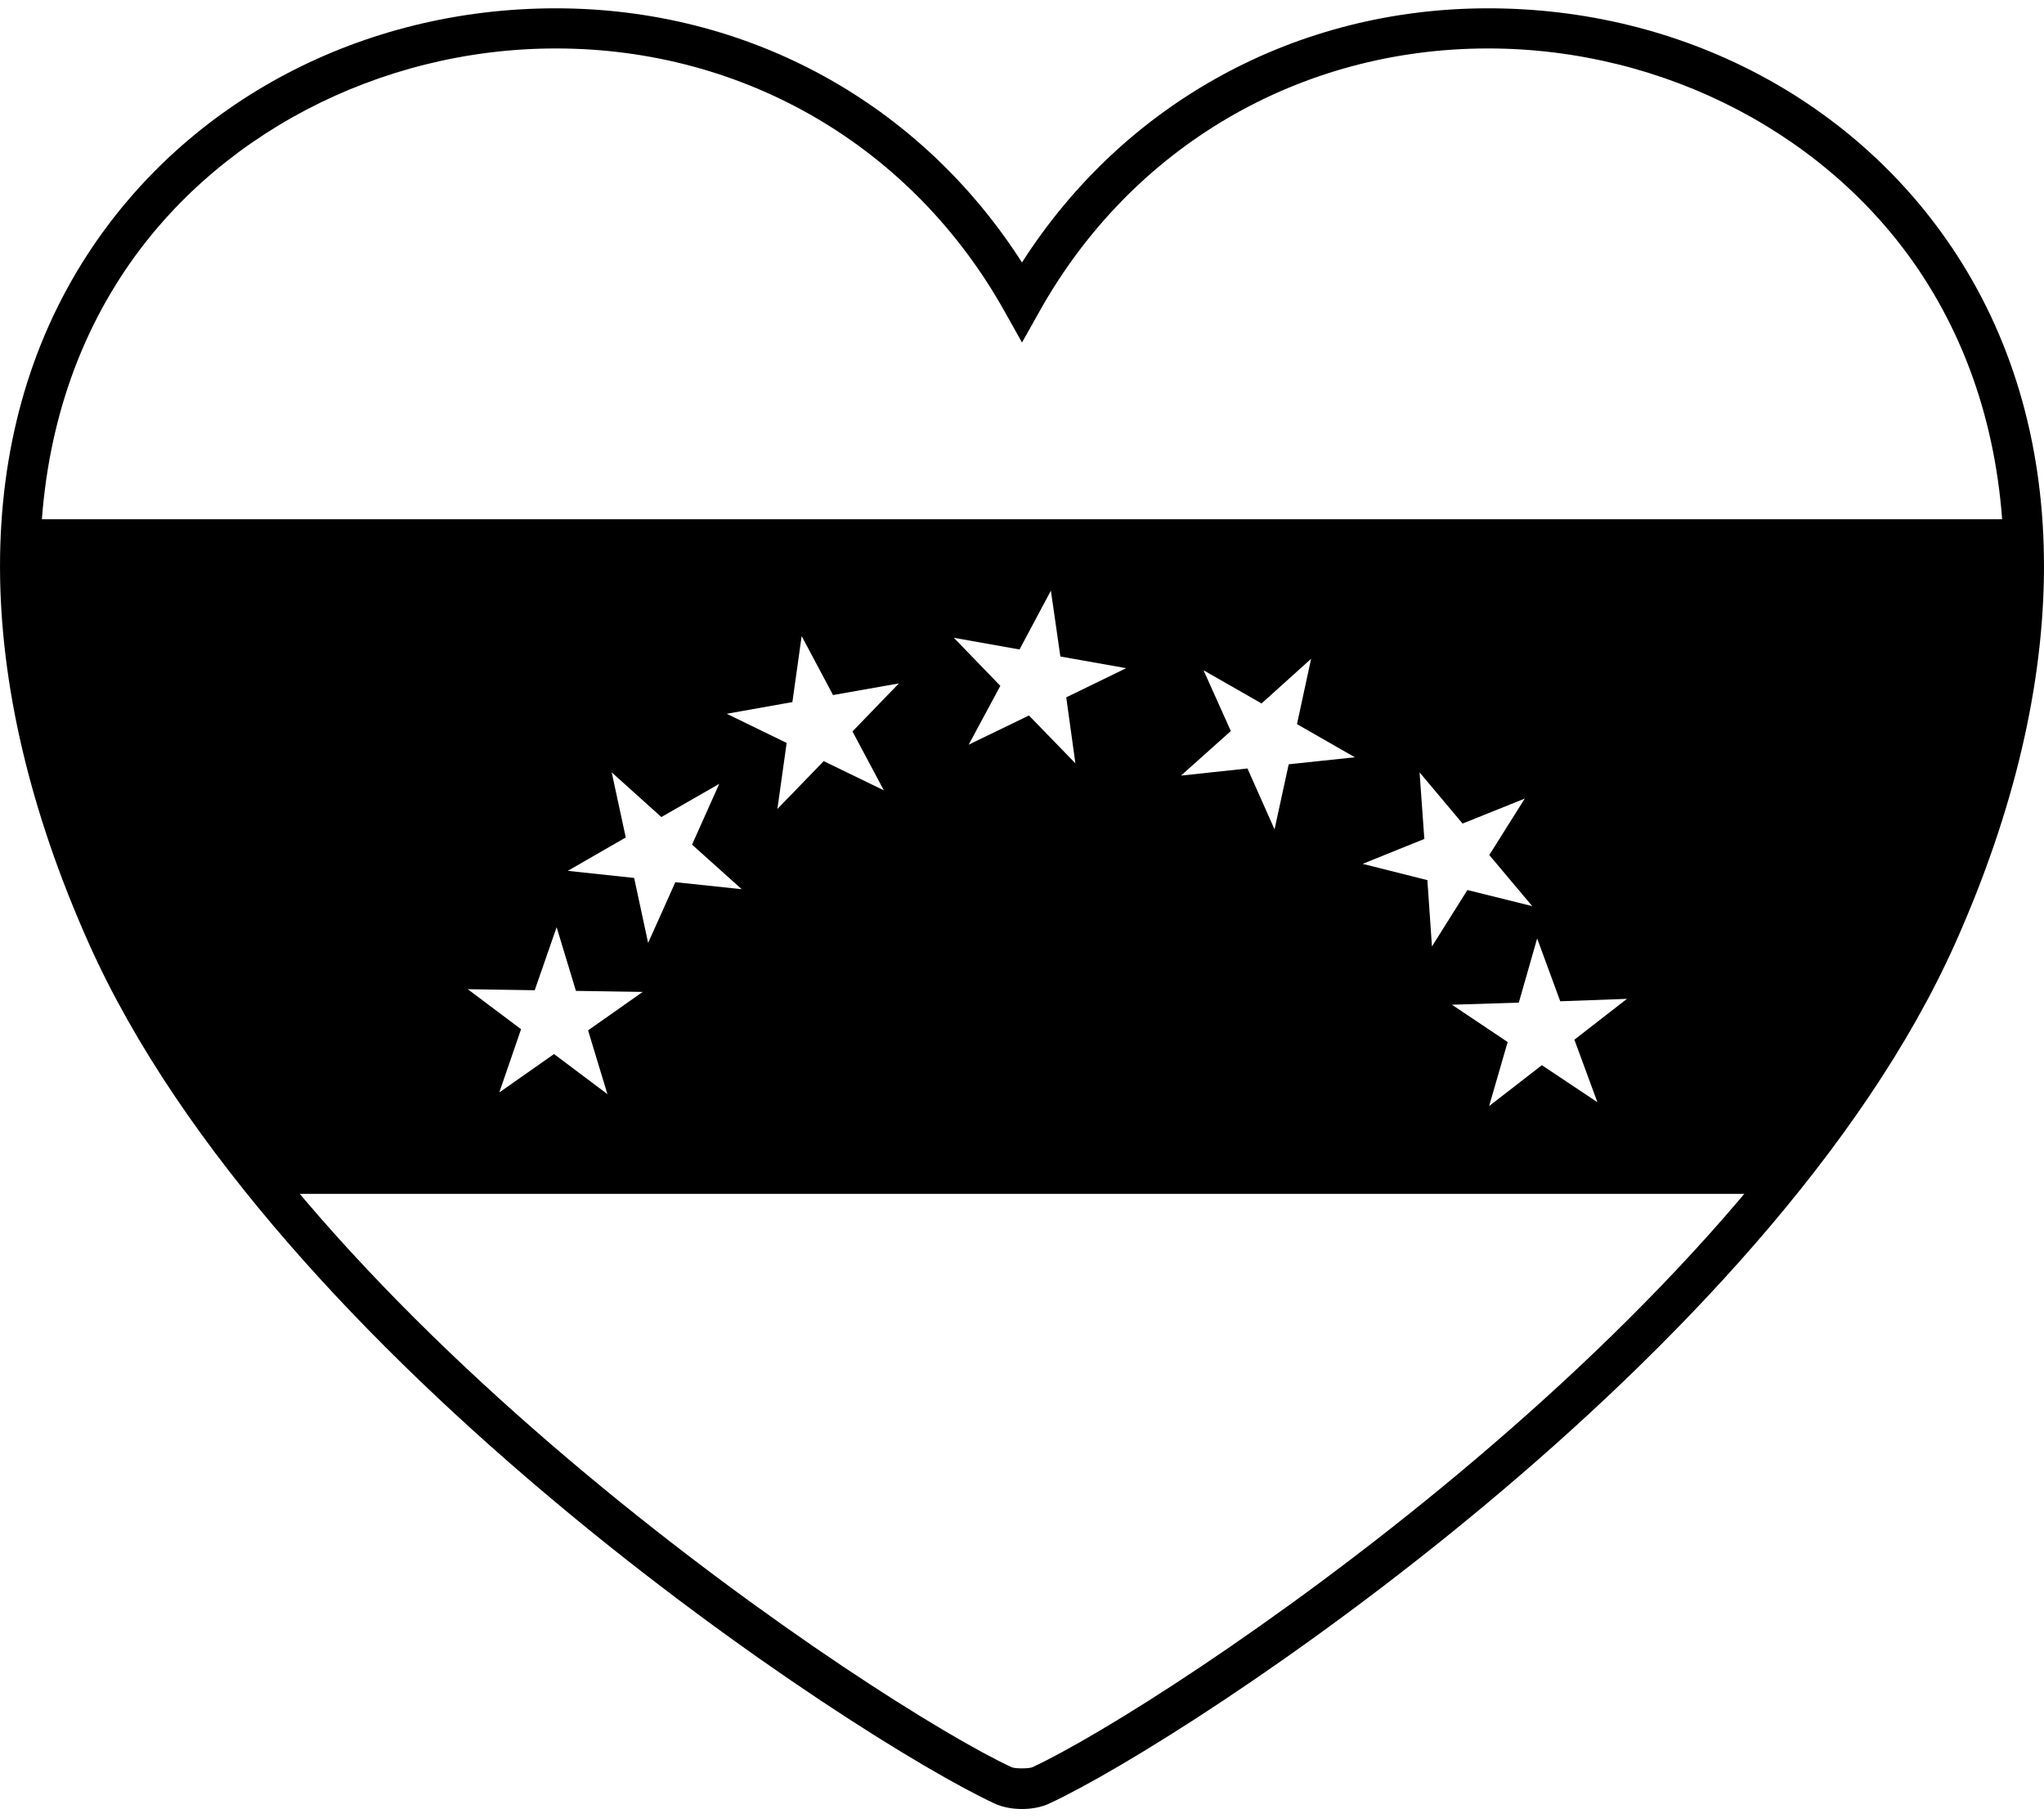
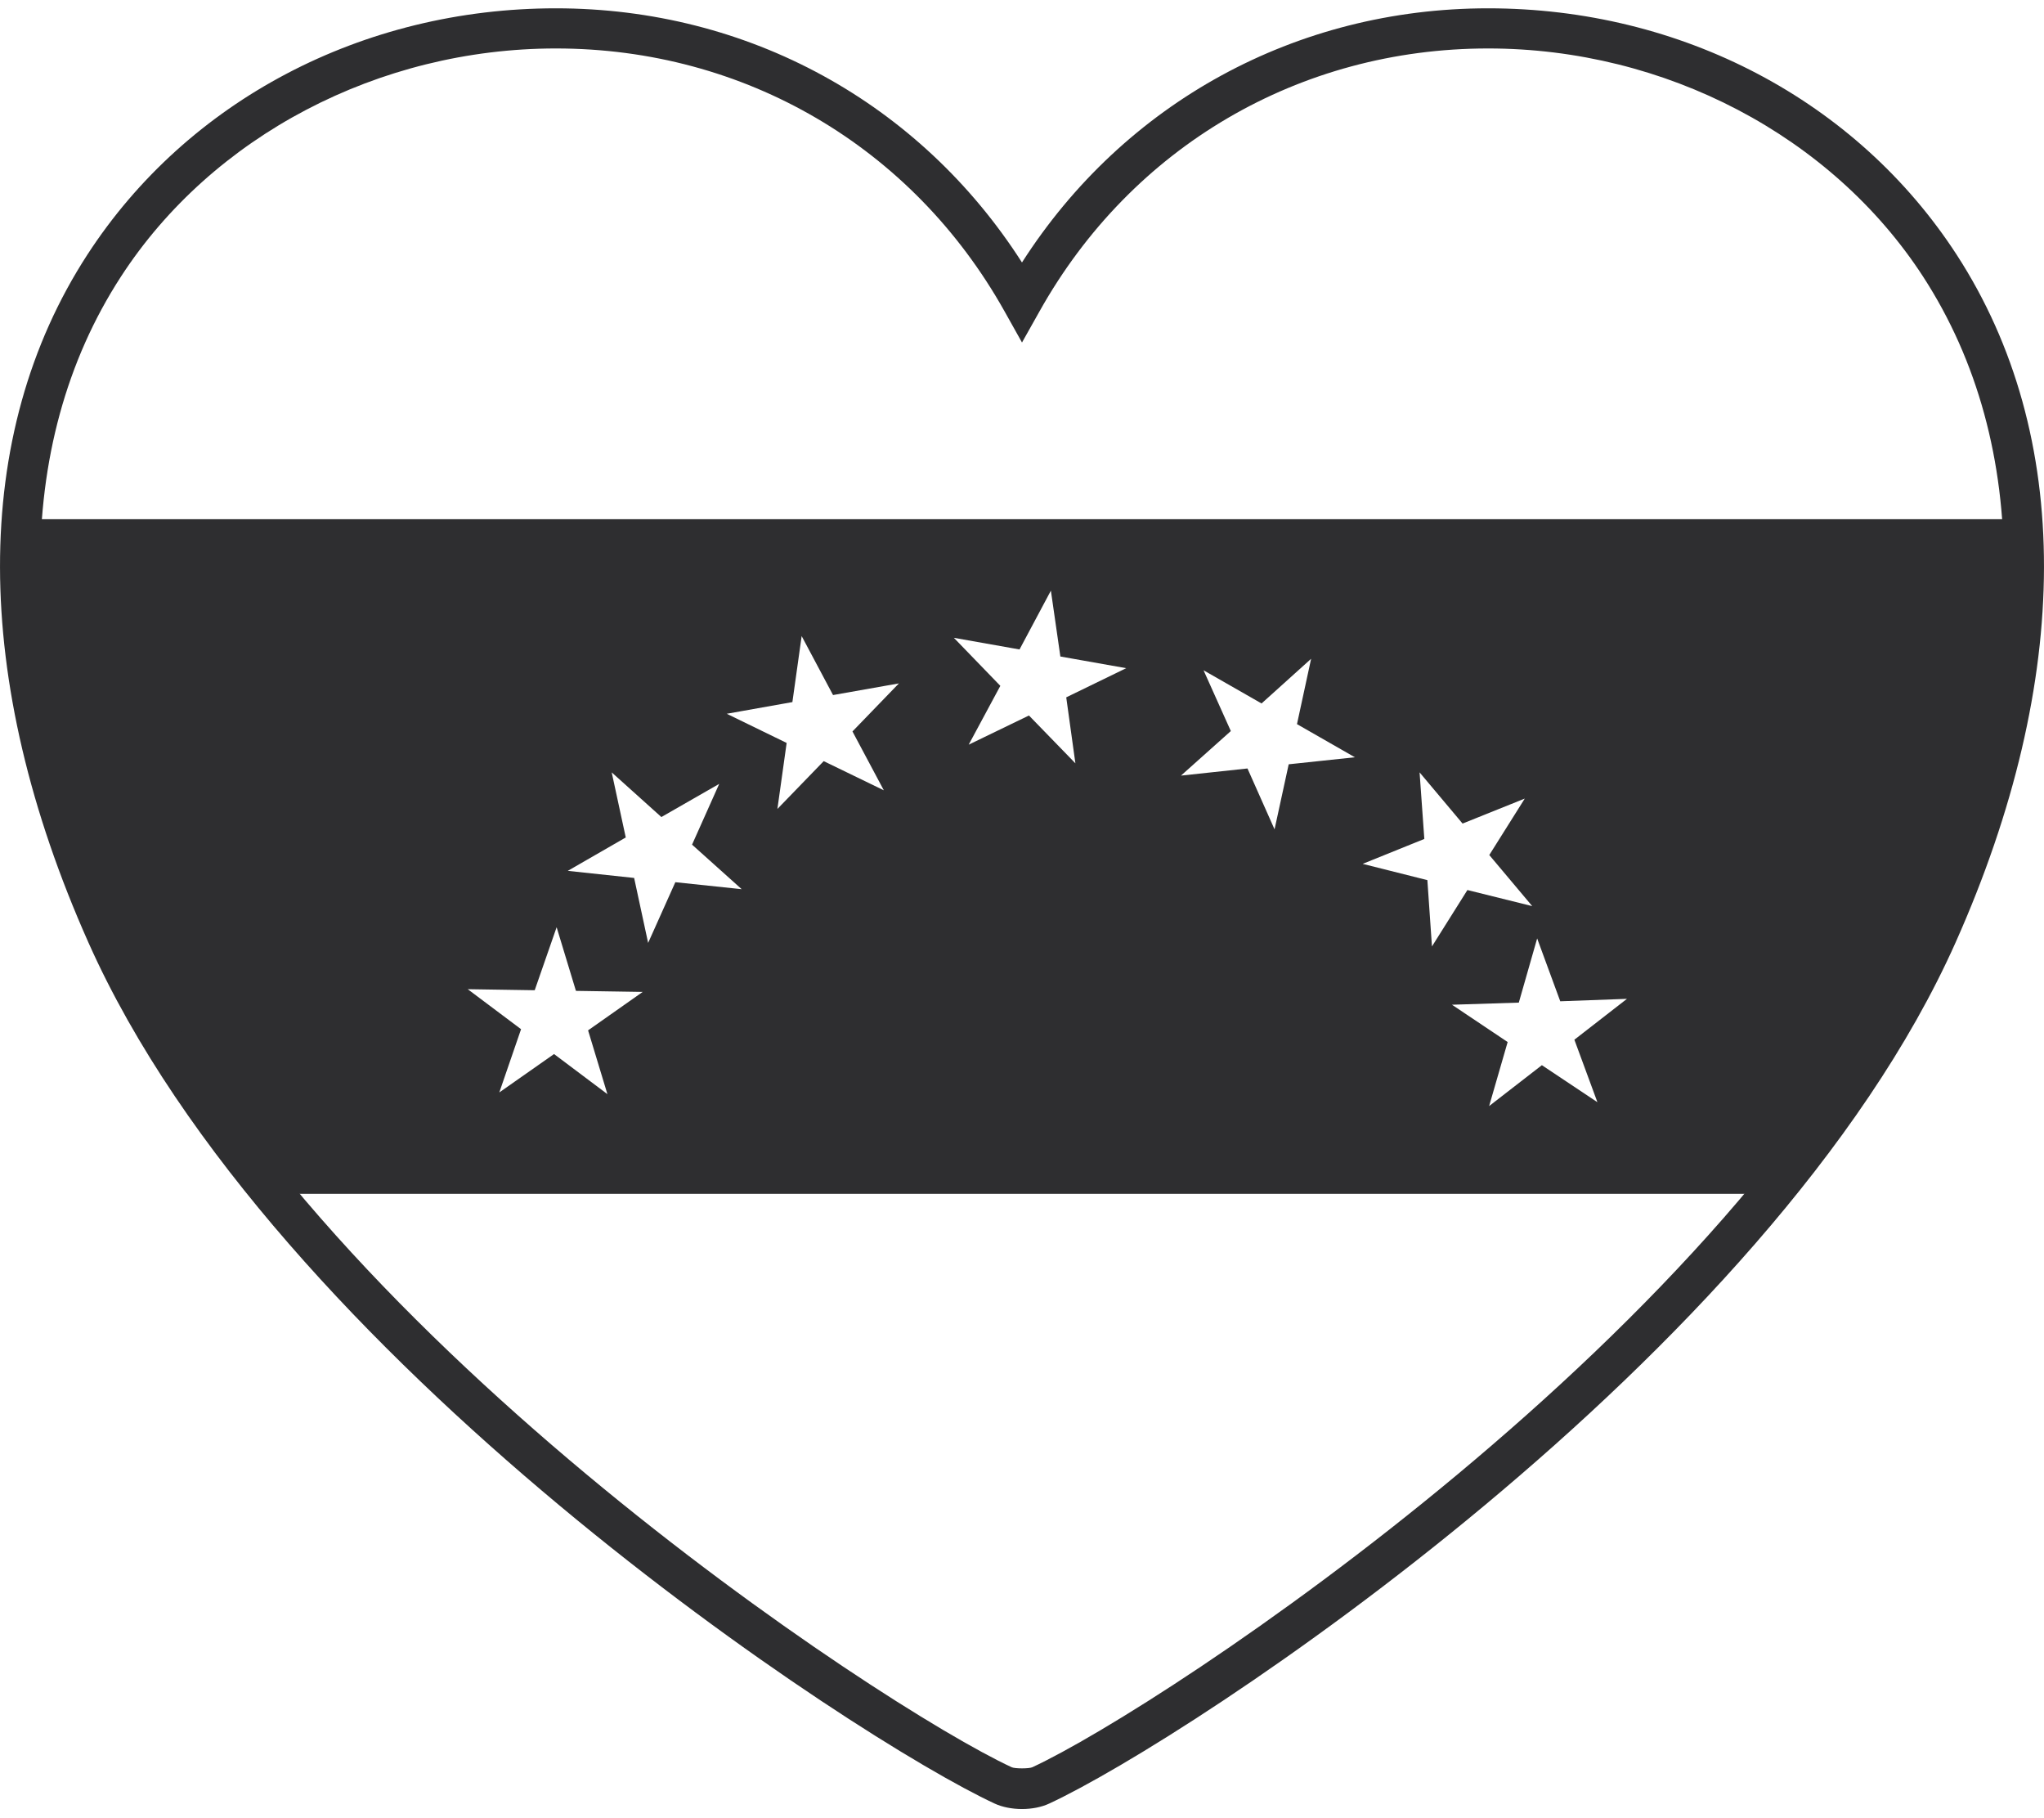
<svg xmlns="http://www.w3.org/2000/svg" width="90px" height="80px" viewBox="0 0 90 80" version="1.1">
  <g id="Page-1" stroke="none" stroke-width="1" fill="none" fill-rule="evenodd">
-     <g id="noun_Venezuela_701199" fill="#000000" fill-rule="nonzero">
+     <g id="noun_Venezuela_701199" fill="#2E2E30" fill-rule="nonzero">
      <path d="M88.602,22.855 L1.398,22.855 C0.994,28.068 2.042,34.152 5.105,41.023 C6.867,44.977 9.487,48.864 12.551,52.554 L77.452,52.554 C80.515,48.864 83.134,44.977 84.897,41.023 C87.958,34.153 89.007,28.069 88.602,22.855 Z M25.894,45.356 L26.745,48.164 L24.395,46.399 L21.985,48.089 L22.943,45.305 L20.595,43.544 L23.544,43.59 L24.509,40.816 L25.359,43.618 L28.299,43.664 L25.894,45.356 Z M29.736,38.834 L28.538,41.507 L27.922,38.647 L25,38.335 L27.553,36.865 L26.934,34 L29.121,35.966 L31.668,34.506 L30.472,37.181 L32.658,39.142 L29.736,38.834 Z M38.916,34.789 L36.269,33.505 L34.23,35.61 L34.637,32.704 L32,31.42 L34.89,30.906 L35.298,28 L36.68,30.596 L39.58,30.083 L37.535,32.198 L38.916,34.789 Z M47.351,33.601 L45.306,31.496 L42.653,32.78 L44.046,30.191 L42,28.076 L44.891,28.589 L46.272,26 L46.689,28.899 L49.588,29.413 L46.948,30.697 L47.351,33.601 Z M56.12,36.508 L54.928,33.828 L52,34.142 L54.195,32.181 L52.994,29.506 L55.548,30.966 L57.73,29 L57.108,31.876 L59.657,33.335 L56.743,33.644 L56.12,36.508 Z M62.849,38.743 L60,38.027 L62.715,36.93 L62.506,34 L64.399,36.253 L67.138,35.153 L65.575,37.638 L67.466,39.887 L64.612,39.179 L63.051,41.662 L62.849,38.743 Z M70.336,48.518 L67.891,46.889 L65.568,48.689 L66.384,45.87 L63.932,44.228 L66.875,44.135 L67.683,41.31 L68.7,44.076 L71.637,43.969 L69.322,45.768 L70.336,48.518 Z" id="Shape" />
      <path d="M45,79.633 C44.559,79.633 44.134,79.548 43.803,79.396 C37.66,76.547 12.067,59.825 3.892,41.486 C-1.28,29.886 -1.297,19.136 3.844,11.215 C8.252,4.423 15.966,0.366 24.477,0.366 C32.932,0.366 40.497,4.52 44.999,11.554 C49.503,4.52 57.07,0.366 65.523,0.366 C74.034,0.366 81.747,4.422 86.156,11.215 C91.297,19.137 91.28,29.886 86.109,41.484 C77.93,59.826 52.34,76.547 46.197,79.393 C45.866,79.548 45.441,79.633 45,79.633 Z M24.478,2.133 C16.685,2.133 9.346,5.981 5.326,12.176 C0.521,19.579 0.584,29.733 5.505,40.768 C13.363,58.392 38.765,75.113 44.547,77.794 C44.692,77.86 45.309,77.86 45.454,77.794 C51.238,75.112 76.638,58.394 84.5,40.768 C89.417,29.734 89.48,19.581 84.677,12.177 C80.654,5.982 73.316,2.133 65.525,2.133 C57.214,2.133 49.83,6.458 45.773,13.702 L45,15.077 L44.23,13.702 C40.172,6.458 32.788,2.133 24.478,2.133 Z" id="Shape" />
    </g>
  </g>
</svg>
